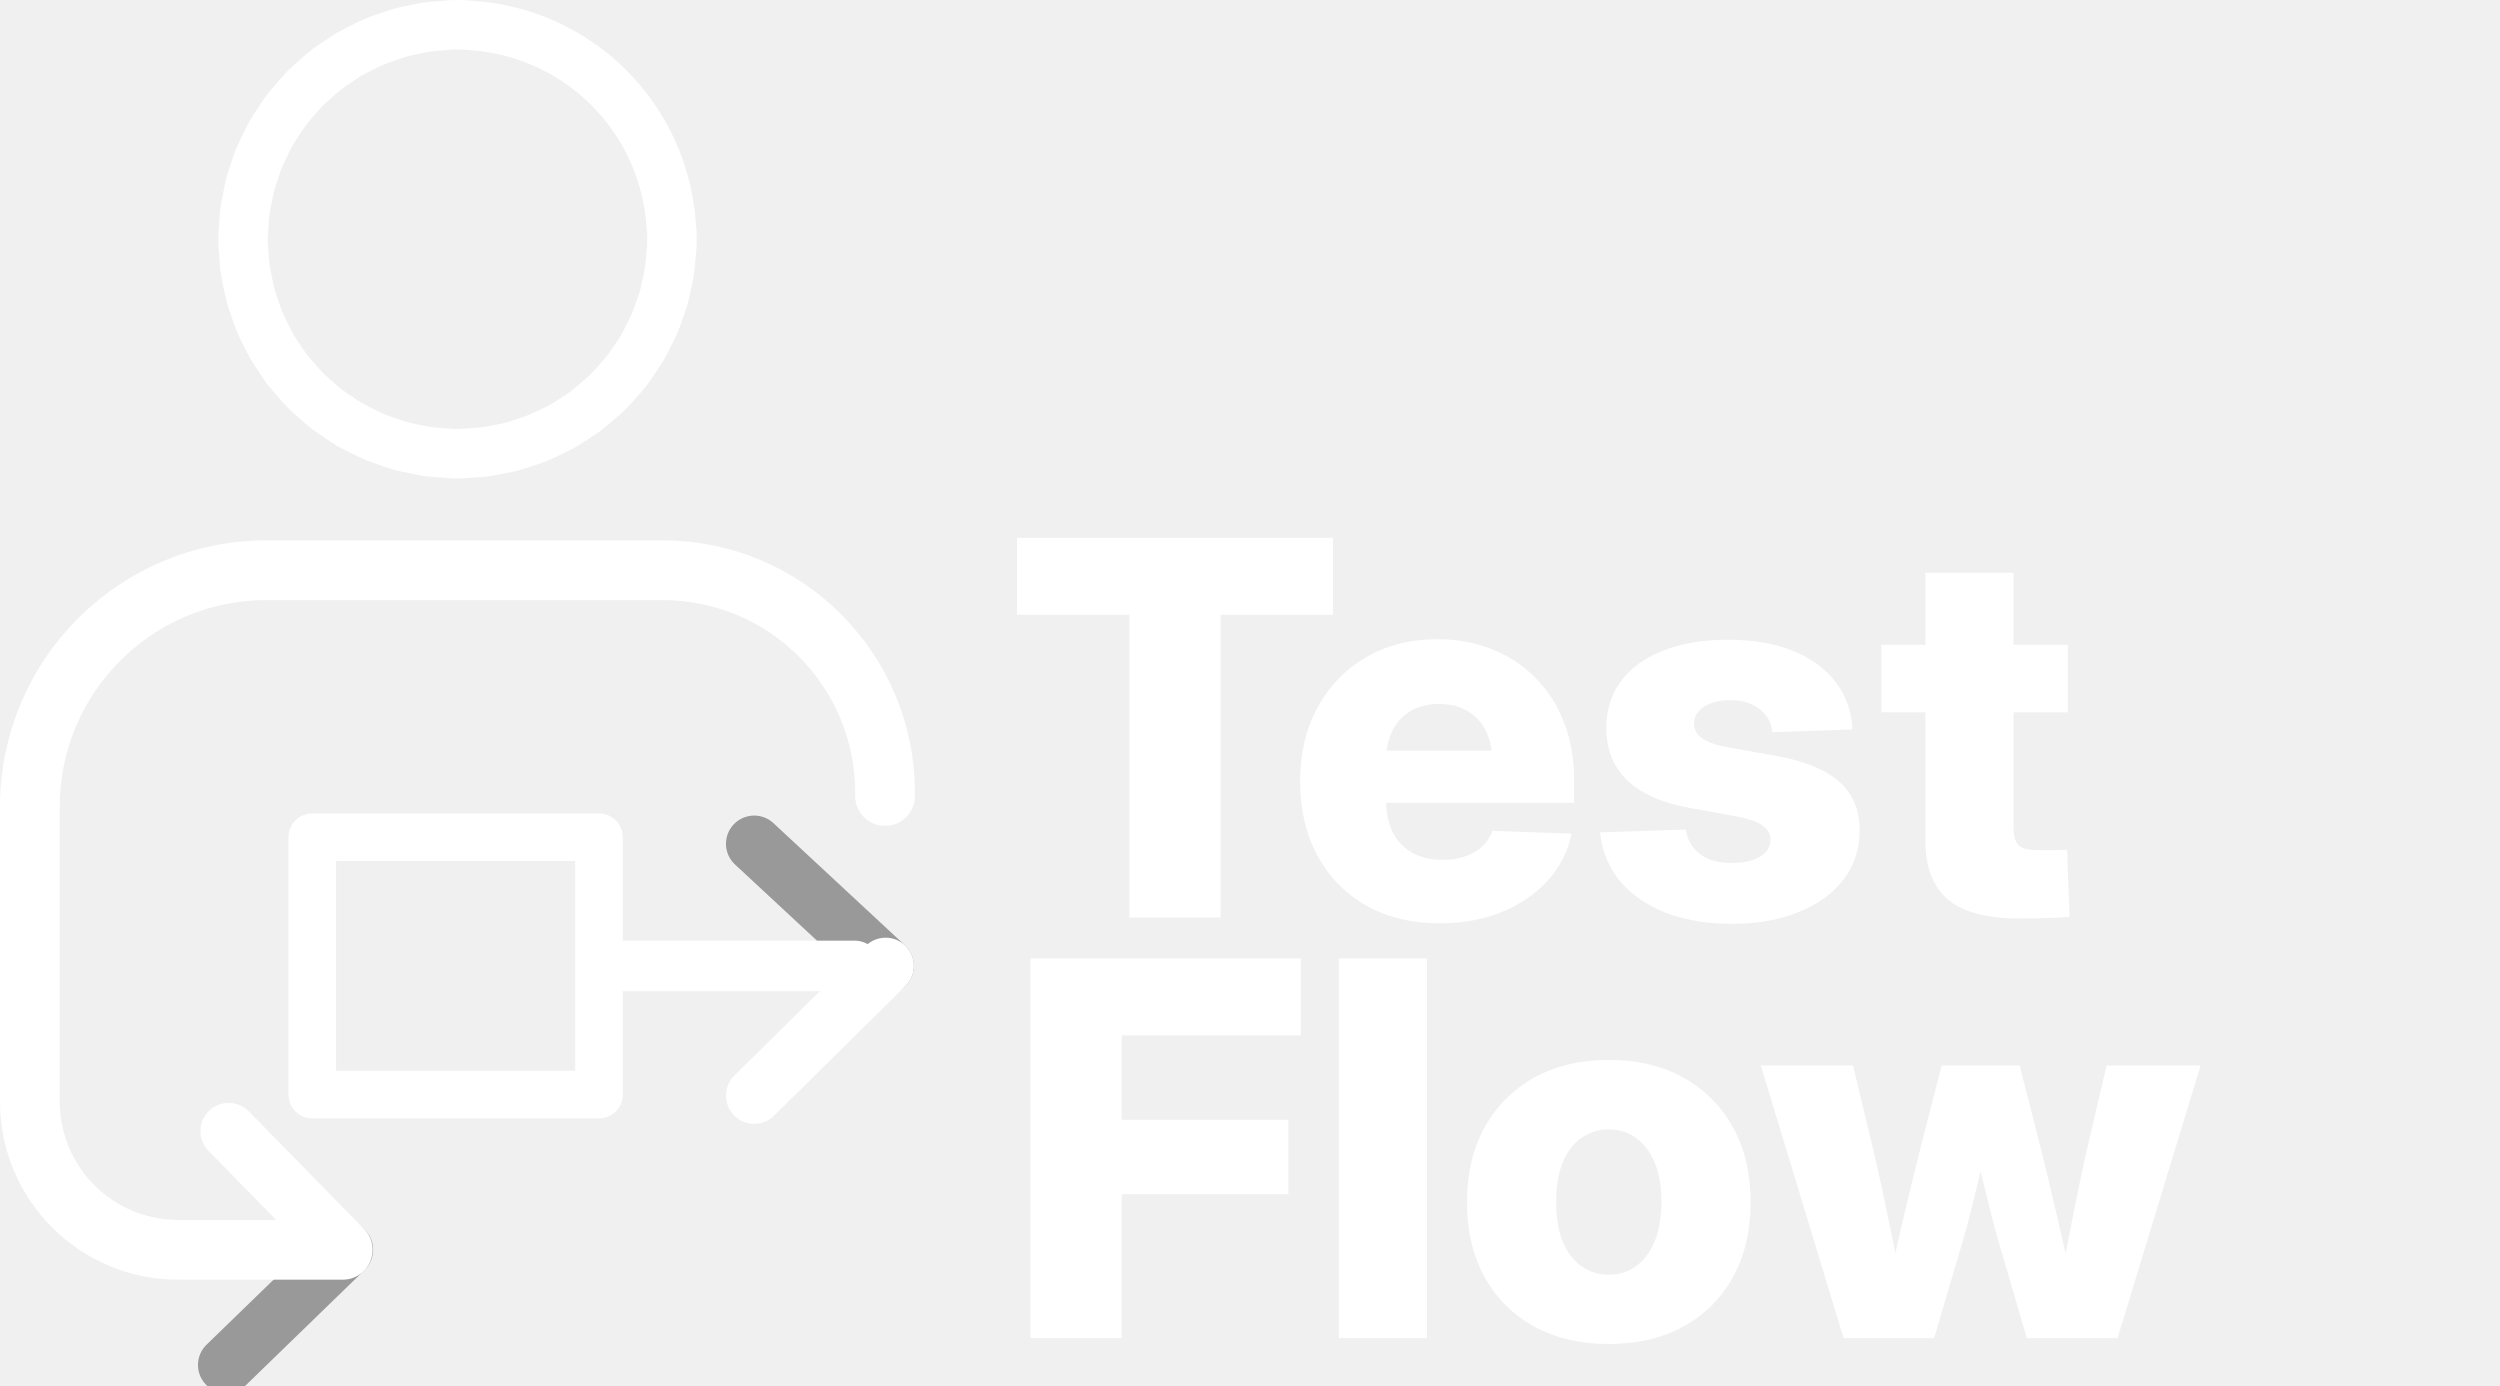
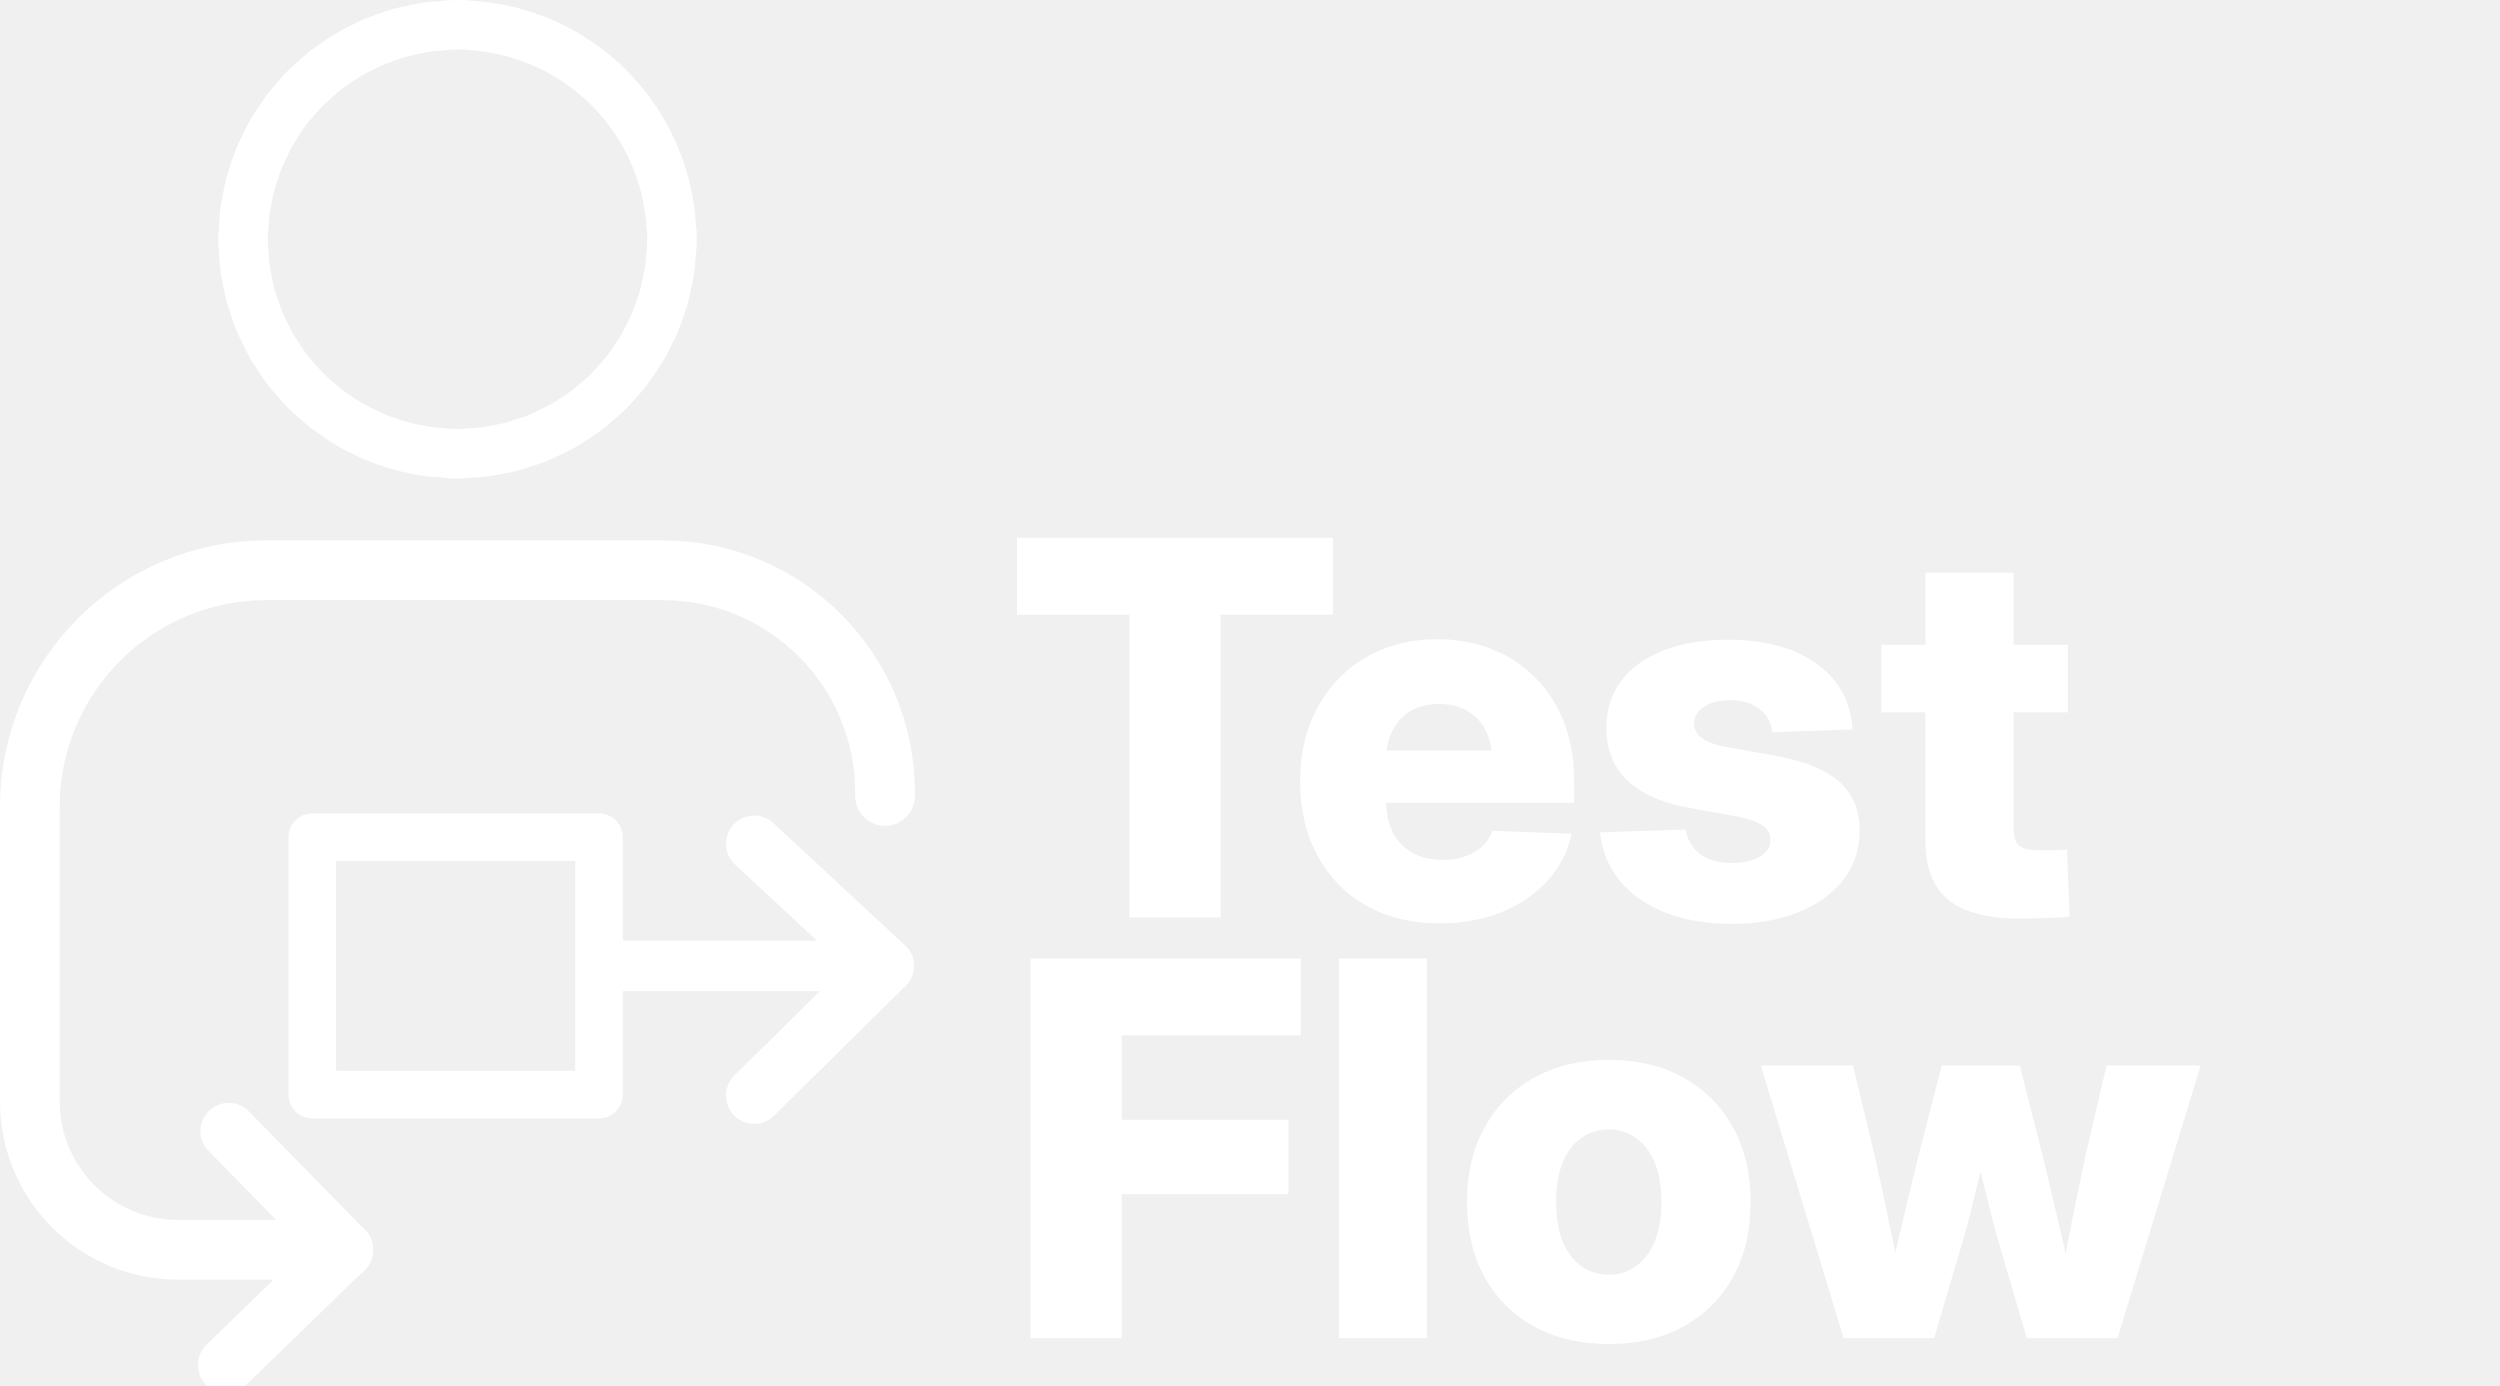
<svg xmlns="http://www.w3.org/2000/svg" width="175.765mm" height="97.39mm" viewBox="0 0 175.765 97.39" version="1.1" id="svg1">
  <defs id="defs1" />
  <g id="layer1" transform="translate(-17.1175,-99.53455)">
    <path id="path370" style="fill:none;stroke:#ffffff;stroke-width:3.477;stroke-linejoin:round;stroke-dasharray:none;stroke-dashoffset:3.78;stroke-opacity:1" d="m 49.301,101.273 a 15.084,15.084 0 0 0 -0.206,0.013 15.084,15.084 0 0 0 -0.203,-0.008 15.084,15.084 0 0 0 -0.772,0.07 15.084,15.084 0 0 0 -0.978,0.089 15.084,15.084 0 0 0 -0.962,0.189 15.084,15.084 0 0 0 -0.957,0.215 15.084,15.084 0 0 0 -0.926,0.311 15.084,15.084 0 0 0 -0.925,0.339 15.084,15.084 0 0 0 -0.874,0.427 15.084,15.084 0 0 0 -0.876,0.457 15.084,15.084 0 0 0 -0.815,0.539 15.084,15.084 0 0 0 -0.803,0.563 15.084,15.084 0 0 0 -0.745,0.646 15.084,15.084 0 0 0 -0.72,0.66 15.084,15.084 0 0 0 -0.649,0.73 15.084,15.084 0 0 0 -0.633,0.753 15.084,15.084 0 0 0 -0.549,0.809 15.084,15.084 0 0 0 -0.53,0.83 15.084,15.084 0 0 0 -0.436,0.867 15.084,15.084 0 0 0 -0.421,0.899 15.084,15.084 0 0 0 -0.319,0.915 15.084,15.084 0 0 0 -0.3,0.944 15.084,15.084 0 0 0 -0.199,0.959 15.084,15.084 0 0 0 -0.174,0.965 15.084,15.084 0 0 0 -0.073,0.976 15.084,15.084 0 0 0 -0.058,0.776 15.084,15.084 0 0 0 0.011,0.205 15.084,15.084 0 0 0 -0.01,0.204 15.084,15.084 0 0 0 0.064,0.78 15.084,15.084 0 0 0 0.08,0.969 15.084,15.084 0 0 0 0.181,0.965 15.084,15.084 0 0 0 0.207,0.961 15.084,15.084 0 0 0 0.302,0.923 15.084,15.084 0 0 0 0.331,0.93 15.084,15.084 0 0 0 0.423,0.885 15.084,15.084 0 0 0 0.446,0.872 15.084,15.084 0 0 0 0.532,0.82 15.084,15.084 0 0 0 0.56,0.812 15.084,15.084 0 0 0 0.631,0.74 15.084,15.084 0 0 0 0.659,0.732 15.084,15.084 0 0 0 0.732,0.66 15.084,15.084 0 0 0 0.741,0.634 15.084,15.084 0 0 0 0.812,0.561 15.084,15.084 0 0 0 0.815,0.531 15.084,15.084 0 0 0 0.882,0.453 15.084,15.084 0 0 0 0.875,0.42 15.084,15.084 0 0 0 0.93,0.333 15.084,15.084 0 0 0 0.923,0.303 15.084,15.084 0 0 0 0.967,0.21 15.084,15.084 0 0 0 0.956,0.18 15.084,15.084 0 0 0 0.982,0.082 15.084,15.084 0 0 0 0.77,0.065 15.084,15.084 0 0 0 0.204,-0.009 15.084,15.084 0 0 0 0.205,0.011 15.084,15.084 0 0 0 0.783,-0.058 15.084,15.084 0 0 0 0.966,-0.071 15.084,15.084 0 0 0 0.975,-0.174 15.084,15.084 0 0 0 0.954,-0.197 15.084,15.084 0 0 0 0.93,-0.295 15.084,15.084 0 0 0 0.932,-0.324 15.084,15.084 0 0 0 0.888,-0.415 15.084,15.084 0 0 0 0.874,-0.438 15.084,15.084 0 0 0 0.829,-0.528 15.084,15.084 0 0 0 0.814,-0.55 15.084,15.084 0 0 0 0.749,-0.628 15.084,15.084 0 0 0 0.733,-0.649 15.084,15.084 0 0 0 0.669,-0.727 15.084,15.084 0 0 0 0.64,-0.736 15.084,15.084 0 0 0 0.567,-0.807 15.084,15.084 0 0 0 0.538,-0.81 15.084,15.084 0 0 0 0.458,-0.875 15.084,15.084 0 0 0 0.429,-0.875 15.084,15.084 0 0 0 0.34,-0.924 15.084,15.084 0 0 0 0.312,-0.925 15.084,15.084 0 0 0 0.216,-0.953 15.084,15.084 0 0 0 0.191,-0.966 15.084,15.084 0 0 0 0.09,-0.976 15.084,15.084 0 0 0 0.071,-0.773 15.084,15.084 0 0 0 -0.008,-0.203 15.084,15.084 0 0 0 0.013,-0.206 l -0.009,-0.516 a 15.084,15.084 0 0 0 -0.052,-0.518 15.084,15.084 0 0 0 -0.097,-0.975 15.084,15.084 0 0 0 -0.164,-0.967 15.084,15.084 0 0 0 -0.221,-0.948 15.084,15.084 0 0 0 -0.291,-0.946 15.084,15.084 0 0 0 -0.343,-0.912 15.084,15.084 0 0 0 -0.408,-0.892 15.084,15.084 0 0 0 -0.461,-0.866 15.084,15.084 0 0 0 -0.52,-0.831 15.084,15.084 0 0 0 -0.567,-0.795 15.084,15.084 0 0 0 -0.625,-0.76 15.084,15.084 0 0 0 -0.667,-0.715 15.084,15.084 0 0 0 -0.716,-0.67 15.084,15.084 0 0 0 -0.757,-0.625 15.084,15.084 0 0 0 -0.794,-0.568 15.084,15.084 0 0 0 -0.833,-0.522 15.084,15.084 0 0 0 -0.864,-0.463 15.084,15.084 0 0 0 -0.889,-0.408 15.084,15.084 0 0 0 -0.918,-0.347 15.084,15.084 0 0 0 -0.938,-0.29 15.084,15.084 0 0 0 -0.95,-0.223 15.084,15.084 0 0 0 -0.97,-0.166 15.084,15.084 0 0 0 -0.972,-0.098 15.084,15.084 0 0 0 -0.518,-0.052 z" />
    <path style="fill:none;stroke:#ffffff;stroke-width:3.969;stroke-linecap:round;stroke-linejoin:round;stroke-dashoffset:3.78;stroke-opacity:1" d="m 41.367,187.402 -8.173,-8.344 z" id="path2" />
-     <path style="fill:none;stroke:#999999;stroke-width:3.969;stroke-linecap:round;stroke-linejoin:round;stroke-dashoffset:3.78;stroke-opacity:1" d="m 33.02,195.5 8.347,-8.099 z" id="path3" />
+     <path style="fill:none;stroke:#ffffff;stroke-width:3.969;stroke-linecap:round;stroke-linejoin:round;stroke-dashoffset:3.78;stroke-opacity:1" d="m 33.02,195.5 8.347,-8.099 z" id="path3" />
    <path id="path4" style="fill:none;stroke:#ffffff;stroke-width:4.202;stroke-linecap:round;stroke-linejoin:round;stroke-dashoffset:3.78;stroke-opacity:1" d="M 41.214,187.402 H 29.638 A 10.42,10.42 0 0 1 19.218,176.982 V 156.255 A 16.628,16.628 0 0 1 35.846,139.627 v 0 h 27.864 a 15.632,15.632 0 0 1 15.632,15.632 v 0.237" />
-     <path style="fill:none;stroke:#999999;stroke-width:3.969;stroke-linecap:round;stroke-linejoin:round;stroke-dashoffset:3.78;stroke-opacity:1" d="m 79.383,167.444 -9.241,-8.586 z" id="path2-6" />
+     <path style="fill:none;stroke:#ffffff;stroke-width:3.969;stroke-linecap:round;stroke-linejoin:round;stroke-dashoffset:3.78;stroke-opacity:1" d="m 79.383,167.444 -9.241,-8.586 z" id="path2-6" />
    <path style="fill:none;stroke:#ffffff;stroke-width:3.969;stroke-linecap:round;stroke-linejoin:round;stroke-dashoffset:3.78;stroke-opacity:1" d="m 70.142,176.564 9.241,-9.12 z" id="path3-7" />
    <path style="fill:none;stroke:#ffffff;stroke-width:3.552;stroke-linecap:round;stroke-linejoin:round;stroke-dashoffset:3.78;stroke-opacity:1" d="M 77.212,167.444 H 60.285 Z" id="path5" />
    <rect style="fill:none;stroke:#ffffff;stroke-width:3.344;stroke-linecap:round;stroke-linejoin:round;stroke-dasharray:none;stroke-dashoffset:3.78;stroke-opacity:1" id="rect5" width="20.158" height="18.094" x="39.072" y="158.397" />
    <g id="text6" style="font-weight:bold;font-size:36.689px;line-height:0.8;font-family:'Roboto Slab';-inkscape-font-specification:'Roboto Slab Bold';fill:#ffffff;stroke-width:3.969;stroke-linecap:round;stroke-linejoin:round;stroke-dashoffset:3.78" transform="scale(-1,1)" aria-label="Test&#10;Flow">
      <path style="font-weight:800;font-family:'Inter 28pt';-inkscape-font-specification:'Inter 28pt Ultra-Bold';baseline-shift:baseline" d="m -88.62,142.755 v -5.41 h -22.214 v 5.41 h 7.9 v 21.282 h 6.413 v -21.282 z m -29.72,21.695 q 2.956,0 5.177,-1.254 2.203,-1.254 3.422,-3.511 1.218,-2.257 1.218,-5.213 0,-2.938 -1.218,-5.177 -1.218,-2.257 -3.386,-3.529 -2.186,-1.29 -5.034,-1.29 -2.132,0 -3.887,0.717 -1.756,0.699 -3.028,2.006 -1.29,1.29 -1.989,3.099 -0.717,1.809 -0.717,4.031 v 1.648 h 17.216 v -3.672 h -14.296 l 2.83,0.77 q 0,-1.254 0.448,-2.15 0.448,-0.914 1.29,-1.397 0.824,-0.502 2.006,-0.502 1.164,0 2.006,0.502 0.824,0.484 1.272,1.379 0.448,0.896 0.448,2.15 v 2.687 q 0,1.326 -0.466,2.293 -0.484,0.949 -1.379,1.451 -0.896,0.502 -2.132,0.502 -0.896,0 -1.594,-0.251 -0.717,-0.251 -1.2,-0.699 -0.484,-0.466 -0.717,-1.093 l -5.554,0.197 q 0.376,1.863 1.666,3.296 1.29,1.415 3.243,2.221 1.953,0.788 4.353,0.788 z m -20.548,0.036 q 2.616,0 4.64,-0.77 2.006,-0.788 3.225,-2.221 1.2,-1.451 1.415,-3.44 l -6.019,-0.197 q -0.197,1.093 -1.003,1.72 -0.824,0.627 -2.221,0.627 -1.29,0 -2.006,-0.448 -0.735,-0.448 -0.735,-1.182 0,-0.627 0.591,-1.021 0.591,-0.394 1.738,-0.609 l 3.44,-0.627 q 2.848,-0.52 4.317,-1.935 1.451,-1.415 1.451,-3.672 0,-1.899 -1.021,-3.278 -1.039,-1.397 -2.956,-2.15 -1.917,-0.77 -4.568,-0.77 -2.633,0 -4.55,0.77 -1.917,0.77 -3.01,2.186 -1.093,1.397 -1.2,3.35 l 5.643,0.197 q 0.072,-0.985 0.878,-1.612 0.806,-0.645 2.042,-0.645 1.182,0 1.881,0.466 0.699,0.466 0.699,1.164 0,0.609 -0.52,1.021 -0.537,0.394 -1.576,0.609 l -3.798,0.681 q -2.956,0.555 -4.353,1.827 -1.397,1.272 -1.397,3.386 0,1.971 1.129,3.458 1.129,1.469 3.171,2.293 2.024,0.824 4.676,0.824 z m -23.611,-19.616 v 4.747 h 13.113 v -4.747 z m 10.014,-5.07 h -6.198 v 17.932 q 0,0.878 -0.358,1.236 -0.376,0.34 -1.362,0.34 -0.43,0 -1.093,0 -0.663,-0.018 -0.949,-0.036 l -0.179,4.712 q 0.609,0.072 1.594,0.09 0.985,0.036 1.989,0.036 3.35,0 4.962,-1.326 1.594,-1.344 1.594,-4.12 z" id="path1" />
      <path style="font-weight:800;font-family:'Inter 28pt';-inkscape-font-specification:'Inter 28pt Ultra-Bold';baseline-shift:baseline" d="m -89.569,193.614 v -26.693 h -19.007 v 5.41 h 12.594 v 5.93 h -11.716 v 5.231 h 11.716 v 10.122 z m -27.875,-26.693 v 26.693 h 6.198 v -26.693 z m -12.791,27.105 q 3.01,0 5.267,-1.236 2.239,-1.236 3.475,-3.475 1.236,-2.239 1.236,-5.267 0,-3.01 -1.236,-5.249 -1.236,-2.239 -3.475,-3.493 -2.257,-1.254 -5.267,-1.254 -3.01,0 -5.249,1.254 -2.239,1.254 -3.475,3.493 -1.236,2.239 -1.236,5.249 0,3.028 1.236,5.267 1.236,2.239 3.475,3.475 2.239,1.236 5.249,1.236 z m 0,-4.873 q -1.093,0 -1.917,-0.609 -0.842,-0.609 -1.308,-1.756 -0.466,-1.147 -0.466,-2.741 0,-1.63 0.466,-2.759 0.466,-1.129 1.308,-1.738 0.824,-0.609 1.917,-0.609 1.111,0 1.953,0.609 0.842,0.591 1.308,1.738 0.448,1.129 0.448,2.759 0,1.612 -0.448,2.759 -0.466,1.129 -1.308,1.738 -0.842,0.609 -1.953,0.609 z m -16.499,4.461 5.822,-19.169 h -6.485 l -1.469,6.127 q -0.484,2.078 -0.949,4.353 -0.484,2.275 -0.932,4.586 h 0.788 q -0.502,-2.311 -1.039,-4.586 -0.537,-2.275 -1.057,-4.353 l -1.576,-6.127 h -5.482 l -1.559,6.127 q -0.52,2.078 -1.039,4.353 -0.537,2.275 -1.039,4.586 h 0.77 q -0.448,-2.311 -0.896,-4.568 -0.448,-2.275 -0.914,-4.371 l -1.433,-6.127 h -6.61 l 5.84,19.169 h 6.378 l 2.078,-7.094 q 0.287,-1.039 0.573,-2.186 0.287,-1.147 0.573,-2.329 0.269,-1.182 0.555,-2.275 h -1.057 q 0.269,1.093 0.555,2.275 0.287,1.182 0.573,2.329 0.269,1.147 0.573,2.186 l 2.096,7.094 z" id="path6" />
    </g>
  </g>
</svg>
